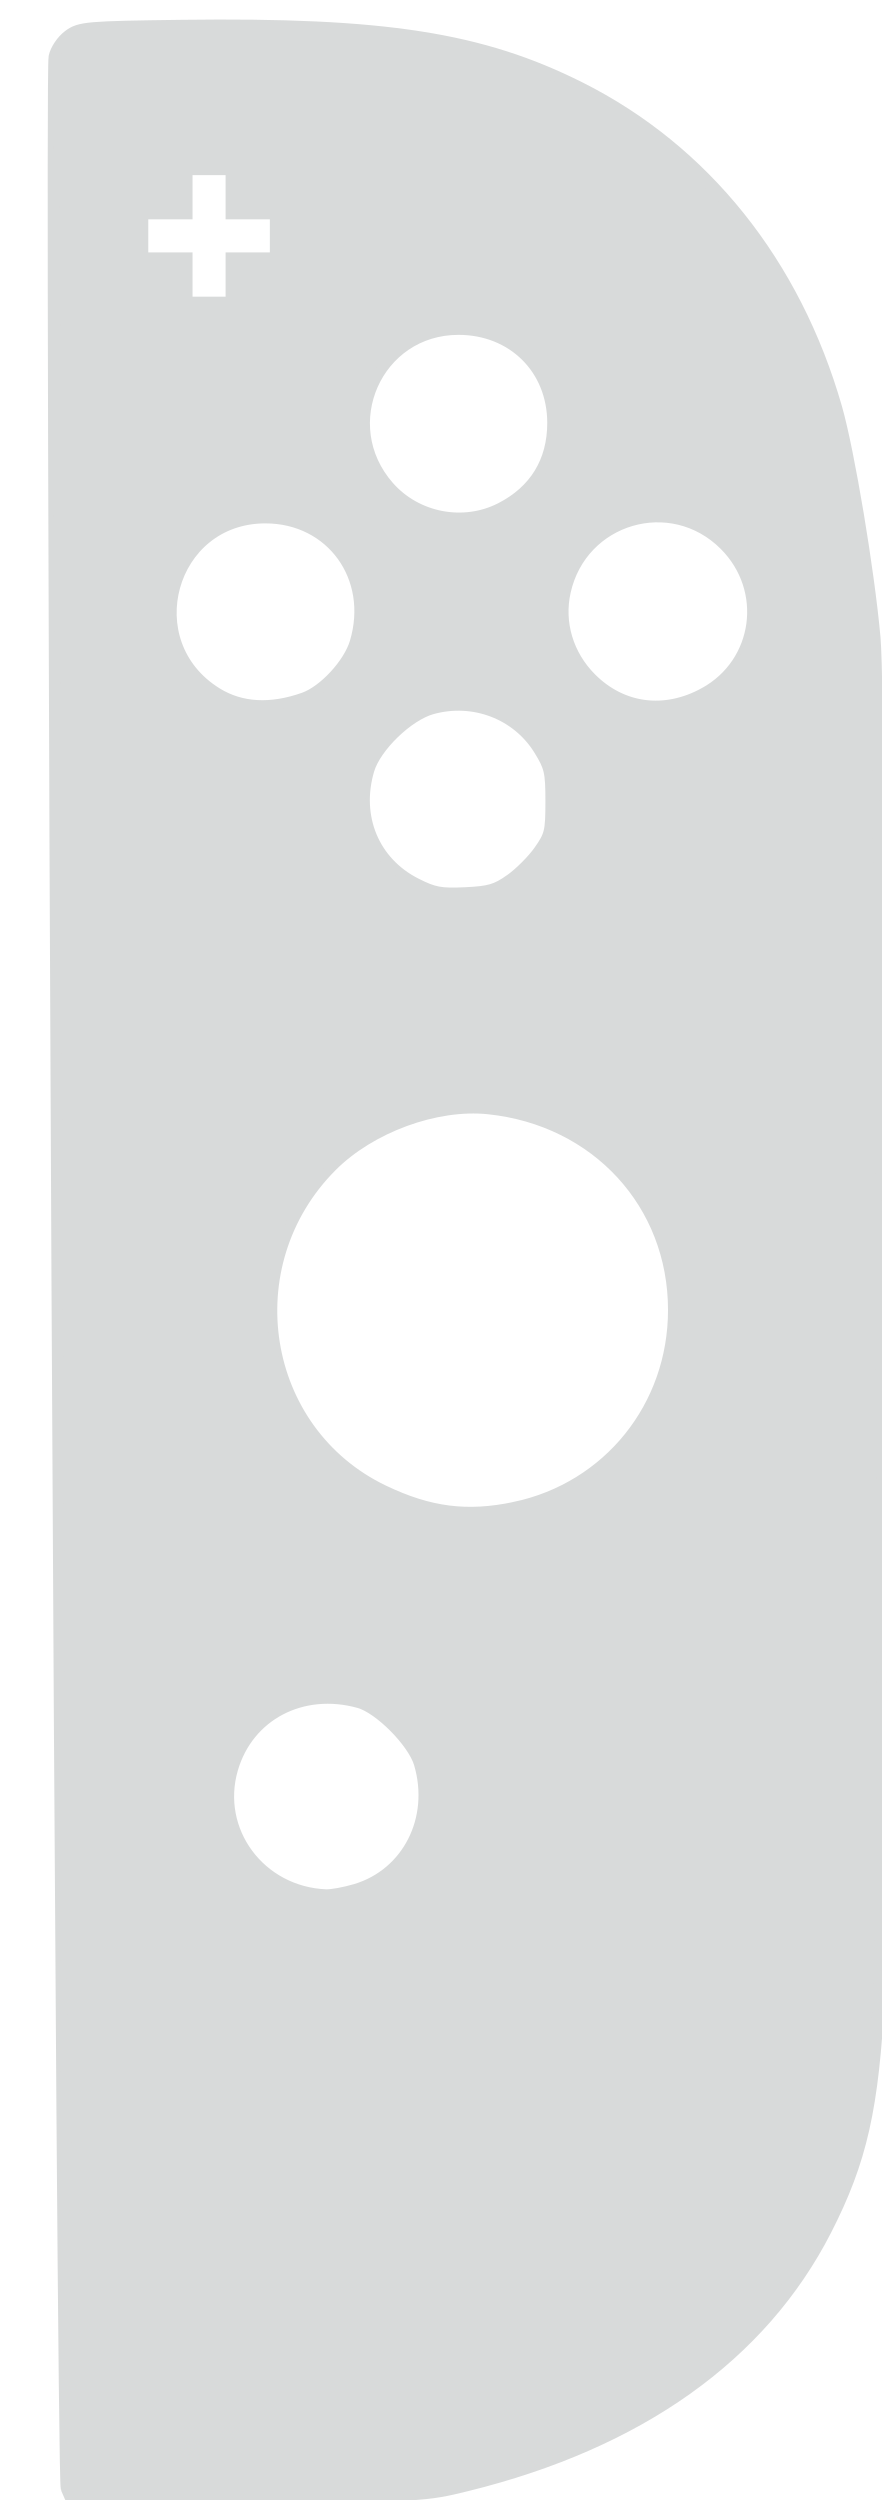
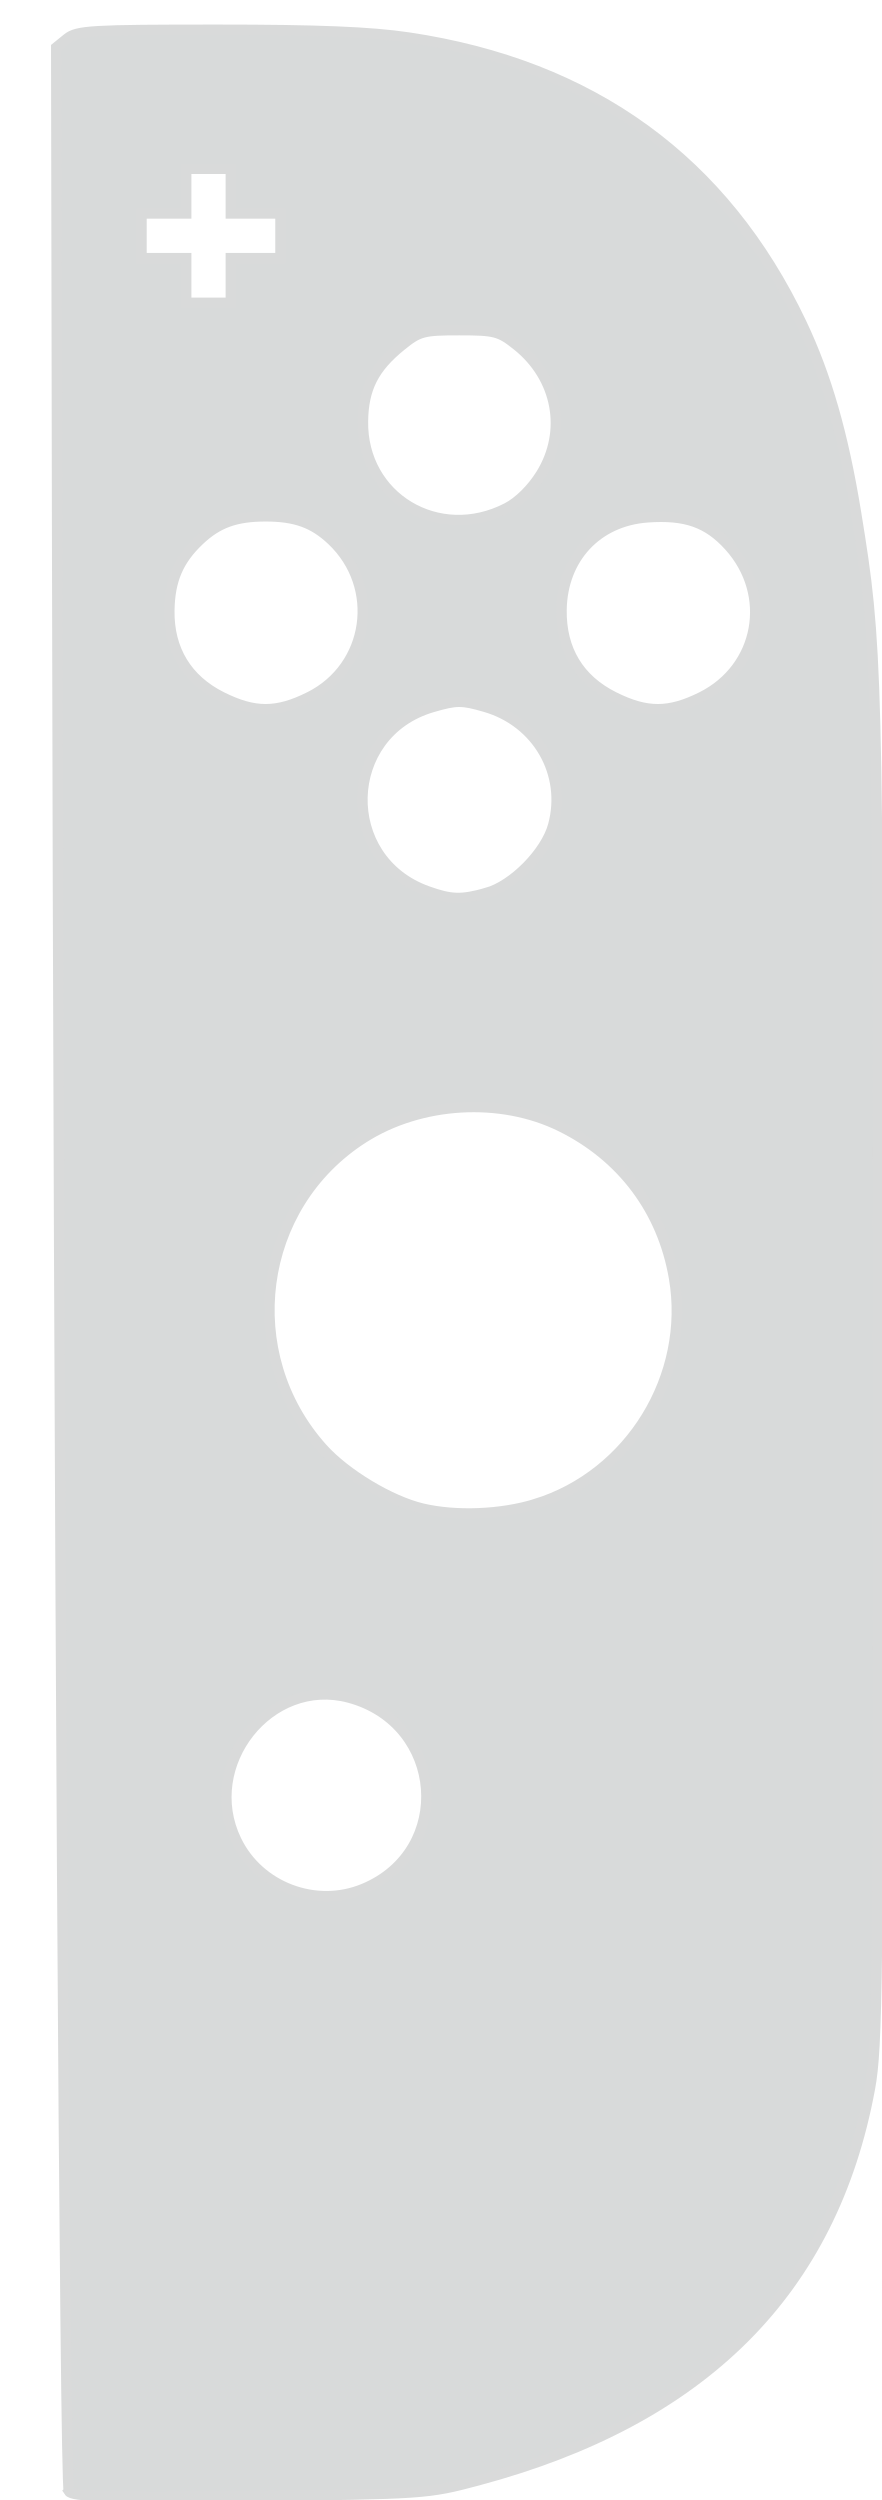
<svg xmlns="http://www.w3.org/2000/svg" id="Joy-Con_R" data-name="Joy-Con R" viewBox="0 0 168.63 478.04" version="1.1">
  <defs id="defs4">
-     <style id="style2">.cls-1{fill:#191f28;}.cls-2{fill:#d8dada;}</style>
+     <style id="style2">
+       .c_right {
+         fill: #d8dada;
+         stroke: #d9dada;
+         stroke-width: 2px;
+       }
+     </style>
  </defs>
-   <path d="M 17.947 5.053 C 16.372 5.064 10.067 5.579 9.971 13.061 L 11.971 471.141 C 11.971 471.141 11.471 478.039 15.471 478.039 L 17.199 478.039 L 70.131 478.039 C 70.131 478.039 168.4 474.76 168.4 379.25 C 168.4 310.12 169.171 193.719 167.881 134.689 C 167.391 112.159 163.939 97.99 163.939 97.99 C 163.939 97.99 158.679 6.811 59.609 5.061 L 18.301 5.061 C 18.301 5.061 18.172 5.051 17.947 5.053 z M 36.02 32.4 L 44.131 32.4 L 44.131 41.109 L 52.84 41.109 L 52.84 49.221 L 44.131 49.221 L 44.131 57.93 L 36.02 57.93 L 36.02 49.221 L 27.311 49.221 L 27.311 41.109 L 36.02 41.109 L 36.02 32.4 z M 87.801 62.689 A 18.25 18.25 0 0 1 106.051 80.939 A 18.25 18.25 0 0 1 87.801 99.189 A 18.25 18.25 0 0 1 69.551 80.939 A 18.25 18.25 0 0 1 87.801 62.689 z M 50.801 98.689 A 18.25 18.25 0 0 1 69.051 116.939 A 18.25 18.25 0 0 1 50.801 135.189 A 18.25 18.25 0 0 1 32.551 116.939 A 18.25 18.25 0 0 1 50.801 98.689 z M 125.801 98.689 A 18.25 18.25 0 0 1 144.051 116.939 A 18.25 18.25 0 0 1 125.801 135.189 A 18.25 18.25 0 0 1 107.551 116.939 A 18.25 18.25 0 0 1 125.801 98.689 z M 87.801 134.689 A 18.25 18.25 0 0 1 106.051 152.939 A 18.25 18.25 0 0 1 87.801 171.189 A 18.25 18.25 0 0 1 69.551 152.939 A 18.25 18.25 0 0 1 87.801 134.689 z M 90.391 211.84 A 38.71 38.71 0 0 1 129.1 250.551 A 38.71 38.71 0 0 1 90.391 289.26 A 38.71 38.71 0 0 1 51.68 250.551 A 38.71 38.71 0 0 1 90.391 211.84 z M 62.42 324.461 A 18.9 18.9 0 0 1 81.32 343.359 A 18.9 18.9 0 0 1 62.42 362.26 A 18.9 18.9 0 0 1 43.52 343.359 A 18.9 18.9 0 0 1 62.42 324.461 z " id="path10" style="opacity:1" />
-   <path style="opacity:1;fill:#d8dada;fill-opacity:1;stroke:#d8dada;stroke-width:2.907;stroke-miterlimit:4;stroke-dasharray:none;stroke-opacity:1" d="M 13.061,475.735 C 12.237,473.84 9.945,15.116 10.739,10.946 10.973,9.716 12.133,7.985 13.317,7.1 15.344,5.585 16.597,5.477 34.838,5.242 73.42,4.746 91.944,7.631 110.745,17.067 c 23.687,11.888 40.963,33.471 48.855,61.035 2.372,8.286 6.197,31.234 7.321,43.928 1.236,13.952 1.948,237.413 0.827,259.231 -1.122,21.822 -3.361,31.767 -10.133,45.011 -12.26,23.974 -35.571,40.552 -68.408,48.651 -7.947,1.96 -8.618,1.997 -41.724,2.293 l -33.647,0.301 z M 68.106,361.668 c 10.173,-3.035 15.647,-13.807 12.473,-24.548 -1.245,-4.212 -7.789,-10.817 -11.83,-11.939 -11.077,-3.076 -21.587,2.435 -24.657,12.928 -3.54,12.098 5.355,24.098 18.245,24.612 1.087,0.043 3.683,-0.431 5.769,-1.053 z m 30.426,-73.052 c 18.07,-3.83 30.657,-19.484 30.657,-38.124 0,-20.505 -14.898,-36.706 -35.751,-38.878 -10.135,-1.056 -22.786,3.58 -30.287,11.099 -19.021,19.065 -13.888,51.196 10.012,62.666 8.847,4.246 16.192,5.183 25.369,3.238 z M 97.791,168.535 c 1.813,-1.274 4.344,-3.808 5.625,-5.631 2.136,-3.04 2.329,-3.839 2.329,-9.654 0,-5.715 -0.23,-6.712 -2.328,-10.106 -4.325,-6.995 -12.838,-10.247 -20.923,-7.992 -4.719,1.316 -11.004,7.405 -12.352,11.968 -2.702,9.145 0.992,18.021 9.235,22.189 3.499,1.77 4.823,2.018 9.588,1.798 4.671,-0.216 6.04,-0.614 8.825,-2.572 z M 58.231,133.839 c 3.944,-1.401 8.801,-6.654 10.071,-10.891 3.789,-12.645 -4.641,-24.322 -17.557,-24.322 -18.671,0 -25.429,24.401 -9.487,34.253 4.732,2.925 10.521,3.252 16.973,0.96 z m 76.662,-0.981 c 10.718,-5.903 12.67,-20.205 3.949,-28.926 -10.434,-10.434 -27.958,-5.296 -31.157,9.135 -1.35,6.091 0.539,12.385 5.082,16.928 6.039,6.039 14.396,7.12 22.126,2.862 z M 95.895,97.534 c 6.675,-3.405 10.201,-9.164 10.201,-16.658 0,-10.537 -7.816,-18.299 -18.428,-18.299 -15.96,0 -24.239,18.652 -13.637,30.727 5.42,6.173 14.581,7.946 21.864,4.23 z M 44.592,53.953 v -4.231 h 4.231 4.231 V 45.107 40.492 h -4.231 -4.231 v -4.231 -4.231 h -4.615 -4.615 v 4.231 4.231 h -4.231 -4.231 v 4.615 4.615 h 4.231 4.231 v 4.231 4.231 h 4.615 4.615 z" id="path1282" />
-   <path style="opacity:1;fill:#d8dada;fill-opacity:1;stroke:none;stroke-width:1.268;stroke-miterlimit:4;stroke-dasharray:none;stroke-opacity:1" d="M 12.063,354.48 C 11.932,330.437 11.684,287.809 11.513,259.751 11.342,231.692 11.112,164.182 11.004,109.727 L 10.806,10.718 11.59,9.389 c 0.431,-0.731 1.386,-1.751 2.123,-2.267 1.981,-1.388 5.566,-1.611 26.008,-1.62 21.727,-0.009 31.512,0.546 42.276,2.397 17.154,2.95 32.211,9.603 44.986,19.877 4.043,3.252 10.886,10.149 14.209,14.322 8.929,11.214 16.146,26.352 19.361,40.61 3.165,14.037 5.904,33.075 6.374,44.307 0.599,14.315 1.068,84.292 1.096,163.612 0.03,86.208 -0.073,92.882 -1.637,105.805 l -0.213,1.762 H 89.237 12.301 Z m 55.853,7.338 c 3.431,-0.994 5.975,-2.562 8.467,-5.218 6.43,-6.853 7.028,-18.615 1.248,-24.543 -0.799,-0.82 -1.431,-1.586 -1.404,-1.702 0.027,-0.116 -0.246,-0.48 -0.608,-0.807 -0.362,-0.327 -0.658,-0.491 -0.658,-0.364 0,0.127 -0.448,-0.278 -0.995,-0.902 -1.181,-1.345 -4.224,-3.006 -6.532,-3.564 -2.404,-0.582 -7.41,-0.509 -9.945,0.145 -8.389,2.163 -14.217,9.798 -14.217,18.625 0,4.144 0.901,7.13 3.178,10.535 1.977,2.956 3.998,4.791 7.03,6.383 4.996,2.624 8.924,3.008 14.434,1.412 z m 30.922,-73.178 c 8.076,-1.841 14.057,-5.212 19.78,-11.149 6.618,-6.866 10.122,-15.238 10.587,-25.293 0.529,-11.43 -3.557,-21.894 -11.563,-29.611 -5.729,-5.523 -11.968,-8.772 -20.208,-10.523 -3.386,-0.719 -10.241,-0.813 -13.244,-0.182 -5.742,1.208 -11.426,3.512 -15.942,6.461 -4.937,3.223 -10.509,9.881 -13.267,15.852 -5.14,11.126 -4.514,25.516 1.562,35.869 3.092,5.27 8.238,10.61 12.958,13.448 4.953,2.979 11.048,5.249 15.948,5.941 3.316,0.468 9.38,0.1 13.389,-0.814 z M 92.034,170.991 c 1.176,-0.17 2.988,-0.724 4.027,-1.23 2.368,-1.154 7.199,-5.936 8.604,-8.516 l 1.005,-1.846 v -6.059 -6.059 l -1.306,-2.643 c -3.144,-6.361 -9.527,-10.251 -16.804,-10.24 -5.002,0.007 -8.2,1.385 -12.327,5.311 -4.465,4.247 -5.978,7.575 -5.978,13.151 0,7.427 3.828,13.547 10.465,16.73 1.536,0.737 3.17,1.405 3.632,1.486 1.57,0.274 6.538,0.225 8.682,-0.085 z m 40.099,-36.732 c 12.531,-4.716 16.356,-20.042 7.413,-29.701 -4.35,-4.699 -10.201,-6.915 -16.091,-6.096 -12.878,1.791 -20.078,15.346 -14.267,26.857 1.2,2.376 4.422,5.923 6.723,7.399 4.716,3.027 10.75,3.599 16.222,1.54 z m -76.499,0.479 c 3.358,-0.859 5.565,-2.082 7.888,-4.371 3.879,-3.824 5.399,-7.119 5.65,-12.253 0.295,-6.025 -1.281,-10.333 -5.209,-14.241 -8.838,-8.792 -24.231,-6.442 -29.642,4.527 -1.442,2.922 -1.975,5.276 -1.975,8.711 0,5.525 1.474,9.097 5.335,12.928 3.966,3.935 7.155,5.3 12.475,5.341 1.841,0.014 3.821,-0.218 5.479,-0.642 z M 92.411,98.992 c 6.607,-1.758 11.764,-6.998 13.3,-13.514 0.747,-3.17 0.472,-8.218 -0.608,-11.165 -2.716,-7.405 -9.062,-11.727 -17.234,-11.738 -5.55,-0.007 -9.418,1.527 -13.086,5.191 -3.791,3.786 -5.528,7.92 -5.528,13.158 0,8.563 5.549,15.816 13.797,18.034 2.362,0.635 7.032,0.651 9.358,0.032 z M 44.755,54.013 v -4.195 h 4.195 4.195 V 45.119 40.421 H 48.951 44.755 V 36.225 32.03 H 40.057 35.358 v 4.195 4.195 h -4.363 -4.363 v 4.699 4.699 h 4.363 4.363 v 4.195 4.195 h 4.699 4.699 z" id="path1284" />
-   <path style="opacity:1;fill:#d8dada;fill-opacity:1;stroke:none;stroke-width:1.268;stroke-miterlimit:4;stroke-dasharray:none;stroke-opacity:1" d="M 12.063,355.823 C 11.932,332.518 11.685,290.343 11.514,262.1 11.343,233.857 11.101,165.818 10.976,110.902 10.76,15.643 10.777,11 11.346,9.879 12.807,7.002 14.12,6.277 18.659,5.841 23.284,5.396 55.897,5.406 63.047,5.854 c 19.165,1.201 31.434,3.919 44.413,9.838 10.339,4.715 18.225,10.268 26.74,18.826 8.042,8.083 13.395,15.562 18.28,25.537 5.233,10.686 7.772,19.197 10.565,35.408 3.342,19.405 3.807,24.418 4.206,45.345 0.531,27.906 1.099,155.711 0.867,195.129 -0.215,36.615 -0.507,48.71 -1.375,57.056 -0.269,2.584 -0.489,4.812 -0.489,4.95 -3.3e-4,0.138 -34.639,0.252 -76.976,0.252 H 12.301 Z m 54.983,6.241 c 6.474,-1.627 11.879,-6.785 13.736,-13.11 1.626,-5.539 0.581,-12.855 -2.239,-15.675 -0.454,-0.454 -0.752,-0.897 -0.663,-0.986 0.089,-0.089 -0.243,-0.426 -0.737,-0.75 -0.494,-0.324 -1.033,-0.941 -1.196,-1.372 -0.164,-0.431 -0.428,-0.744 -0.587,-0.697 -0.159,0.048 -0.675,-0.367 -1.147,-0.921 -1.234,-1.447 -4.327,-3.208 -6.558,-3.733 -2.572,-0.605 -7.524,-0.582 -9.99,0.048 -4.719,1.205 -9.378,4.635 -11.691,8.607 -2.954,5.073 -3.548,11.663 -1.514,16.821 1.637,4.152 5.129,8.08 8.944,10.06 4.949,2.568 8.466,3.008 13.644,1.707 z M 98.287,288.754 c 18.805,-3.796 31.988,-20.956 30.917,-40.247 -0.907,-16.342 -10.738,-29.459 -26.126,-34.859 -4.488,-1.575 -8.192,-2.18 -13.182,-2.152 -3.709,0.021 -4.942,0.175 -8.223,1.028 -11.886,3.09 -20.707,10.001 -25.996,20.365 -2.532,4.962 -3.822,9.968 -4.112,15.953 -0.752,15.545 7.751,29.997 21.511,36.563 8.925,4.258 16.028,5.202 25.21,3.349 z M 91.91,170.965 c 1.292,-0.185 3.179,-0.748 4.194,-1.252 2.334,-1.159 7.192,-5.966 8.56,-8.47 l 1.007,-1.843 v -6.048 -6.048 l -1.106,-2.246 c -3.117,-6.332 -8.851,-10.16 -15.843,-10.575 -5.761,-0.342 -9.312,1.129 -13.93,5.77 -4.274,4.295 -5.536,7.218 -5.536,12.823 0,7.95 4.885,14.679 12.647,17.418 2.553,0.901 5.905,1.059 10.008,0.473 z M 54.992,134.895 c 3.502,-0.739 6.042,-2.141 8.623,-4.763 4.034,-4.097 5.646,-7.889 5.636,-13.255 -0.011,-5.202 -1.754,-9.444 -5.353,-13.023 -7.175,-7.136 -19.055,-7.136 -26.191,0 -3.621,3.621 -5.37,8.012 -5.37,13.483 0,5.323 2.024,9.82 6.068,13.48 4.484,4.058 10.118,5.443 16.586,4.079 z m 75.162,-0.006 c 8.289,-2.159 14.282,-9.689 14.282,-17.946 0,-7.506 -5.102,-14.749 -12.281,-17.435 -10.335,-3.867 -21.924,2.363 -24.468,13.153 -0.998,4.235 -0.544,8.188 1.416,12.317 2.152,4.533 7.478,8.98 12.035,10.049 2.107,0.494 6.87,0.422 9.016,-0.137 z M 93.924,98.485 c 2.715,-1.026 6.227,-3.388 7.891,-5.307 1.752,-2.02 3.524,-5.693 4.043,-8.382 0.235,-1.217 0.334,-3.346 0.233,-5.034 -0.606,-10.199 -8.08,-17.189 -18.377,-17.189 -5.352,0 -9.428,1.678 -13.146,5.412 -5.642,5.665 -6.955,14.196 -3.299,21.437 2.176,4.312 6.99,8.215 11.788,9.56 2.674,0.75 8.243,0.495 10.866,-0.496 z M 44.755,54.013 v -4.195 h 4.195 4.195 V 45.119 40.421 H 48.951 44.755 V 36.225 32.03 H 40.057 35.358 v 4.195 4.195 h -4.363 -4.363 v 4.699 4.699 h 4.363 4.363 v 4.195 4.195 h 4.699 4.699 z" id="path1286" />
-   <path style="opacity:1;fill:#d8dada;fill-opacity:1;stroke:none;stroke-width:1.268;stroke-miterlimit:4;stroke-dasharray:none;stroke-opacity:1" d="M 12.081,361.025 C 11.285,229.672 11.123,188.375 11.077,104.137 L 11.025,9.942 12.068,8.652 c 1.57,-1.943 2.647,-2.418 6.363,-2.803 4.359,-0.452 37.669,-0.456 44.784,-0.006 17.757,1.124 29.989,3.677 41.804,8.725 11.412,4.876 19.969,10.707 29.03,19.784 11.39,11.41 18.449,22.955 23.821,38.959 4.007,11.937 8.346,37.485 9.058,53.328 0.609,13.551 1.073,81.966 1.105,162.813 0.033,84.4 -0.054,91.396 -1.291,103.708 -0.269,2.677 -0.49,4.904 -0.49,4.95 -3.4e-4,0.046 -34.638,0.084 -76.973,0.084 H 12.307 Z m 54.671,1.086 c 11.418,-2.902 17.679,-14.804 13.568,-25.792 -0.383,-1.023 -1.126,-2.32 -1.651,-2.883 -0.526,-0.563 -0.888,-1.023 -0.804,-1.023 0.083,0 -1.027,-1.18 -2.466,-2.623 -3.007,-3.013 -4.816,-4.176 -7.639,-4.911 -2.152,-0.56 -8.236,-0.721 -8.236,-0.217 0,0.167 -0.306,0.224 -0.681,0.126 -0.374,-0.098 -1.62,0.165 -2.769,0.583 -7.826,2.852 -12.664,9.692 -12.718,17.981 -0.036,5.47 1.692,9.571 5.725,13.589 2.657,2.647 5.368,4.269 8.633,5.166 2.244,0.616 6.62,0.617 9.039,0.003 z M 97.28,288.935 c 13.538,-2.365 25.158,-12.163 29.635,-24.99 1.204,-3.448 2.196,-8.127 2.003,-9.443 -0.078,-0.529 -0.016,-0.961 0.136,-0.961 0.153,0 0.278,-1.359 0.278,-3.021 0,-1.661 -0.113,-3.022 -0.252,-3.023 -0.138,-10e-4 -0.27,-0.945 -0.292,-2.098 -0.058,-2.997 -1.558,-8.26 -3.482,-12.211 -4.887,-10.04 -13.788,-17.27 -25.174,-20.447 -2.577,-0.719 -4.165,-0.923 -8.275,-1.061 -5.892,-0.199 -8.142,0.106 -13.188,1.787 -10.636,3.543 -18.309,10.122 -23.145,19.847 -1.598,3.214 -3.102,7.835 -3.168,9.737 -0.027,0.783 -0.179,1.425 -0.336,1.426 -0.158,0.001 -0.229,0.606 -0.159,1.345 0.07,0.738 0.011,1.342 -0.133,1.342 -0.143,0 -0.261,1.51 -0.261,3.356 0,1.846 0.125,3.356 0.277,3.356 0.153,0 0.214,0.433 0.136,0.961 -0.078,0.529 0.116,2.228 0.431,3.776 2.488,12.249 10.846,22.527 22.392,27.535 7.959,3.452 14.29,4.234 22.576,2.786 z M 94.26,170.432 c 0.923,-0.311 2.326,-1.007 3.119,-1.546 2.15,-1.463 5.79,-5.292 7.089,-7.457 l 1.146,-1.909 -0.038,-6.203 c -0.036,-5.8 -0.09,-6.316 -0.845,-7.948 -3.33,-7.2 -10.627,-11.45 -18.683,-10.882 -2.854,0.201 -5.892,1.219 -7.166,2.399 -0.471,0.437 -0.915,0.736 -0.986,0.665 -0.361,-0.361 -5.92,5.684 -6.852,7.452 -3.398,6.445 -1.933,15.439 3.379,20.746 2.113,2.111 6.27,4.572 8.809,5.216 1.915,0.486 9.025,0.142 11.029,-0.534 z M 54.783,134.849 c 0.115,-0.157 0.714,-0.326 1.332,-0.375 4.134,-0.33 10.238,-6.034 12.205,-11.406 1.061,-2.896 1.061,-9.135 6.71e-4,-12.202 -3.62,-10.471 -15.73,-15.337 -25.806,-10.371 -9.233,4.551 -12.927,16.139 -8.07,25.315 2.137,4.037 6.867,7.822 11.355,9.085 1.925,0.542 8.579,0.508 8.983,-0.045 z m 75.044,0.071 c 1.103,-0.259 2.06,-0.636 2.126,-0.836 0.067,-0.2 0.254,-0.282 0.416,-0.182 0.162,0.1 1.026,-0.189 1.921,-0.642 4.079,-2.067 7.49,-5.963 9.081,-10.371 1.201,-3.33 1.243,-8.401 0.095,-11.652 -2.032,-5.755 -6.696,-10.298 -12.407,-12.086 -2.683,-0.84 -7.517,-0.903 -10.14,-0.132 -9.664,2.84 -15.608,12.786 -13.228,22.132 1.61,6.323 7.15,12.091 13.222,13.766 2.088,0.576 6.472,0.577 8.915,0.003 z M 91.445,99.157 c 4.237,-0.782 9.554,-4.378 11.85,-8.016 1.255,-1.988 2.627,-5.721 2.447,-6.66 -0.08,-0.421 -0.016,-0.765 0.143,-0.765 0.392,0 0.361,-3.7 -0.054,-6.377 -0.444,-2.864 -2.545,-7.103 -4.546,-9.176 -3.374,-3.494 -7.372,-5.245 -12.563,-5.502 -6.703,-0.332 -11.872,2.046 -15.775,7.258 -4.175,5.574 -4.835,12.729 -1.769,19.167 2.232,4.685 7.754,9.116 12.51,10.038 2.122,0.411 5.626,0.426 7.757,0.033 z M 44.755,54.013 v -4.195 h 4.195 4.195 V 45.119 40.421 H 48.951 44.755 V 36.225 32.03 H 40.057 35.358 v 4.195 4.195 h -4.363 -4.363 v 4.699 4.699 h 4.363 4.363 v 4.195 4.195 h 4.699 4.699 z" id="path1288" />
-   <path style="fill:#d8dada;fill-opacity:1;stroke:none;stroke-opacity:1;stroke-width:3.78;stroke-miterlimit:4;stroke-dasharray:none;opacity:1" d="m 12.061,359.85 c -0.129,-21.09 -0.375,-61.528 -0.547,-89.863 -0.172,-28.335 -0.413,-98.338 -0.536,-155.561 L 10.755,10.382 11.902,8.888 c 1.652,-2.153 2.703,-2.642 6.531,-3.039 4.414,-0.458 38.077,-0.454 45.118,0.005 17.135,1.117 28.025,3.302 39.603,7.946 25.999,10.428 45.575,31.736 54.829,59.679 2.374,7.169 4.681,18.108 6.722,31.884 1.914,12.914 2.197,16.853 2.575,35.743 0.891,44.545 1.127,223.004 0.316,239.972 -0.323,6.775 -0.762,12.407 -1.222,15.69 l -0.2,1.426 H 89.235 12.295 Z m 56.212,1.805 c 4.016,-1.282 7.898,-4.29 10.217,-7.915 3.682,-5.756 4.021,-14.29 0.772,-19.397 -0.558,-0.877 -1.15,-1.594 -1.315,-1.594 -0.165,0 -0.301,-0.139 -0.301,-0.309 0,-0.17 -1.209,-1.505 -2.686,-2.966 -2.865,-2.835 -5.025,-4.116 -7.987,-4.74 -2.095,-0.441 -7.451,-0.503 -7.451,-0.086 0,0.159 -0.378,0.217 -0.839,0.129 -0.461,-0.088 -0.839,-0.006 -0.839,0.183 0,0.189 -0.264,0.277 -0.587,0.196 -0.818,-0.206 -4.938,1.851 -7.022,3.505 -2.225,1.766 -4.566,5.053 -5.691,7.99 -1.065,2.779 -1.445,7.906 -0.811,10.959 0.893,4.302 4.326,9.2 8.319,11.871 1.063,0.711 3.142,1.715 4.618,2.23 2.418,0.844 3.019,0.923 6.041,0.794 2.122,-0.091 4.167,-0.403 5.562,-0.848 z m 28.839,-72.753 c 15.149,-2.652 27.034,-13.641 30.913,-28.582 0.369,-1.421 0.756,-3.641 0.861,-4.933 0.432,-5.341 0.49,-6.949 0.27,-7.487 -0.128,-0.312 -0.281,-1.546 -0.341,-2.741 -0.06,-1.196 -0.248,-2.22 -0.419,-2.277 -0.171,-0.057 -0.252,-0.438 -0.181,-0.847 0.195,-1.125 -2.26,-7.875 -3.918,-10.773 -5.329,-9.314 -14.322,-16.057 -24.94,-18.699 -3.589,-0.893 -11.002,-1.224 -14.576,-0.65 -10.233,1.643 -20.22,7.747 -25.946,15.858 -3.223,4.565 -6.311,11.834 -6.463,15.211 -0.037,0.821 -0.192,1.494 -0.345,1.495 -0.153,0.001 -0.234,0.6 -0.181,1.331 0.053,0.731 -0.011,1.435 -0.142,1.566 -0.379,0.379 -0.279,6.102 0.111,6.344 0.192,0.119 0.255,0.512 0.14,0.875 -0.274,0.863 0.483,5.326 0.903,5.326 0.179,0 0.234,0.148 0.122,0.328 -0.581,0.94 2.317,7.861 4.945,11.809 4.003,6.014 8.684,10.058 15.483,13.379 8.247,4.028 14.923,5.005 23.701,3.468 z M 90.648,170.996 c 2.109,-0.204 3.701,-0.575 4.98,-1.16 2.271,-1.04 6.693,-5.194 8.573,-8.055 l 1.303,-1.982 v -6.368 -6.368 l -1.077,-2.223 c -1.46,-3.013 -5.35,-6.93 -8.32,-8.379 -3.781,-1.844 -8.382,-2.485 -12.15,-1.693 -2.16,0.454 -5.285,1.874 -5.53,2.513 -0.098,0.256 -0.29,0.397 -0.426,0.313 -0.136,-0.084 -1.5,1.125 -3.032,2.687 -1.532,1.562 -2.651,2.844 -2.487,2.85 0.164,0.006 0.033,0.165 -0.291,0.354 -1.441,0.839 -2.924,5.591 -2.924,9.369 0,7.411 3.84,13.312 11.017,16.929 2.953,1.489 5.015,1.73 10.365,1.212 z M 54.786,134.844 c 0.113,-0.154 0.636,-0.311 1.162,-0.349 3.479,-0.246 9.126,-4.92 11.374,-9.413 4.45,-8.895 0.831,-20.054 -7.924,-24.435 -1.296,-0.648 -2.553,-1.103 -2.794,-1.011 -0.241,0.092 -0.437,0.035 -0.437,-0.127 0,-0.902 -9.016,-1.264 -9.33,-0.375 -0.055,0.156 -0.395,0.207 -0.755,0.112 -0.375,-0.098 -0.655,-0.003 -0.655,0.223 0,0.217 -0.156,0.298 -0.347,0.18 -0.816,-0.504 -4.779,1.868 -7.251,4.34 -3.718,3.718 -5.498,8.008 -5.487,13.219 0.006,2.642 0.711,5.892 1.71,7.881 2.361,4.703 7.674,8.962 12.44,9.973 1.691,0.359 7.992,0.191 8.294,-0.221 z m 73.204,0.233 c 0,-0.179 0.232,-0.236 0.515,-0.127 0.644,0.247 3.512,-0.531 3.512,-0.953 0,-0.172 0.146,-0.222 0.324,-0.112 0.413,0.255 3.032,-1.066 3.032,-1.53 0,-0.192 0.152,-0.255 0.338,-0.14 0.186,0.115 0.428,-0.026 0.539,-0.314 0.11,-0.288 0.331,-0.442 0.49,-0.344 0.159,0.099 1.199,-0.745 2.311,-1.874 2.622,-2.663 4.559,-6.506 5.11,-10.14 1.024,-6.752 -2.157,-13.829 -8.009,-17.818 -3.123,-2.129 -5.636,-2.979 -9.357,-3.165 -3.764,-0.188 -6.155,0.288 -9.298,1.851 -2.872,1.428 -6.644,5.027 -8.064,7.696 -1.188,2.232 -2.254,6.407 -2.247,8.805 0.021,7.935 6.139,15.9 13.793,17.959 2.06,0.554 7.01,0.699 7.01,0.205 z M 93.259,98.681 c 2.356,-0.718 5.594,-2.753 7.745,-4.868 2.077,-2.042 4.477,-6.479 4.654,-8.606 0.061,-0.728 0.223,-1.601 0.36,-1.94 0.394,-0.973 -0.112,-5.973 -0.846,-8.347 -0.836,-2.706 -2.738,-5.659 -4.996,-7.756 -1.754,-1.628 -5.792,-3.807 -6.382,-3.443 -0.175,0.108 -0.369,0.043 -0.432,-0.145 -0.248,-0.743 -8.334,-1.423 -8.334,-0.701 0,0.167 -0.293,0.228 -0.651,0.134 -0.989,-0.259 -4.678,1.094 -6.7,2.456 -10.238,6.895 -11.263,21.174 -2.106,29.335 2.113,1.883 5.844,3.83 8.283,4.321 2.204,0.444 7.282,0.206 9.404,-0.441 z M 44.755,54.013 v -4.195 h 4.195 4.195 V 45.119 40.421 H 48.951 44.755 V 36.225 32.03 H 40.057 35.358 v 4.195 4.195 h -4.363 -4.363 v 4.699 4.699 h 4.363 4.363 v 4.195 4.195 h 4.699 4.699 z" id="path1290" />
-   <path style="opacity:1;fill:#d8dada;fill-opacity:1;stroke:#d8dada;stroke-width:1.268;stroke-miterlimit:4;stroke-dasharray:none;stroke-opacity:1" d="M 39.715 5.508 C 34.873 5.508 30.16 5.537 26.33 5.592 C 26.226 5.593 26.095 5.594 25.992 5.596 C 22.079 5.649 19.153 5.728 18.137 5.836 C 15.97 6.066 14.702 6.384 13.654 7.113 C 13.453 7.253 13.26 7.405 13.07 7.578 C 12.877 7.754 12.686 7.949 12.494 8.166 C 12.492 8.168 12.49 8.17 12.488 8.172 C 12.296 8.389 12.103 8.627 11.902 8.889 L 10.756 10.383 L 10.977 118.285 C 11.178 216.71 11.405 268.512 12.059 364.381 L 12.289 398.195 L 12.293 398.195 L 89.24 398.195 L 89.252 398.195 L 166.191 398.195 L 166.209 398.195 L 166.32 397.359 L 166.387 396.938 C 167.107 392.283 167.508 385.879 167.766 371.775 C 167.777 371.185 167.79 370.707 167.801 370.088 C 167.822 368.819 167.838 367.247 167.857 365.854 C 167.883 363.957 167.913 362.122 167.936 359.963 C 167.963 357.332 167.982 353.369 168.006 350.332 C 168.049 344.923 168.094 340.082 168.131 333.129 C 168.133 332.679 168.133 331.959 168.135 331.492 C 168.137 331.059 168.14 330.838 168.143 330.398 C 168.166 325.567 168.175 319.514 168.182 313.242 C 168.242 259.316 167.742 159.743 167.248 137.814 C 167.208 136.045 167.161 134.814 167.119 133.303 C 167.105 132.792 167.089 132.262 167.074 131.771 C 166.908 126.321 166.702 122.045 166.34 118.154 C 166.334 118.086 166.328 118.015 166.322 117.947 C 166.254 117.225 166.175 116.482 166.096 115.75 C 165.808 112.996 165.436 110.143 164.963 106.979 C 164.932 106.766 164.908 106.588 164.877 106.371 C 164.789 105.766 164.698 105.207 164.609 104.613 C 163.616 97.957 162.565 92.032 161.453 86.811 C 160.68 83.08 159.899 79.865 159.055 76.922 C 158.802 76.042 158.542 75.173 158.275 74.33 C 158.071 73.669 157.865 73.027 157.656 72.404 C 157.653 72.395 157.65 72.386 157.646 72.377 C 157.641 72.36 157.635 72.343 157.629 72.326 C 157.37 71.556 157.112 70.777 156.848 70.064 C 156.216 68.365 155.538 66.692 154.826 65.041 C 154.74 64.84 154.652 64.641 154.564 64.441 C 154.381 64.024 154.198 63.606 154.01 63.191 C 153.787 62.698 153.558 62.209 153.328 61.721 C 153.269 61.596 153.21 61.472 153.15 61.348 C 152.849 60.715 152.542 60.087 152.229 59.463 C 147.784 50.606 142.144 42.598 135.512 35.664 C 135.491 35.643 135.472 35.621 135.451 35.6 C 135.425 35.573 135.399 35.546 135.373 35.52 C 134.96 35.09 134.545 34.663 134.125 34.242 C 133.941 34.057 133.754 33.873 133.568 33.689 C 133.252 33.377 132.934 33.065 132.613 32.758 C 132.291 32.448 131.965 32.144 131.639 31.84 C 131.45 31.664 131.264 31.486 131.074 31.312 C 130.553 30.833 130.026 30.363 129.494 29.896 C 129.487 29.89 129.48 29.883 129.473 29.877 C 129.471 29.875 129.469 29.873 129.467 29.871 C 125.902 26.747 122.114 23.912 118.131 21.398 C 118.12 21.391 118.109 21.384 118.098 21.377 C 118.052 21.348 118.005 21.32 117.959 21.291 C 117.412 20.948 116.863 20.61 116.309 20.279 C 115.963 20.072 115.616 19.869 115.268 19.666 C 115.059 19.545 114.852 19.424 114.643 19.305 C 111.692 17.616 108.646 16.084 105.504 14.73 C 104.414 14.261 103.317 13.819 102.217 13.391 C 91.312 9.089 79.818 6.883 63.887 5.852 C 62.99 5.794 61.551 5.744 59.805 5.701 C 59.634 5.697 59.386 5.694 59.209 5.689 C 54.259 5.568 46.915 5.507 39.715 5.508 z M 35.357 32.029 L 40.057 32.029 L 44.756 32.029 L 44.756 36.225 L 44.756 40.42 L 48.951 40.42 L 53.146 40.42 L 53.146 45.119 L 53.146 49.818 L 48.951 49.818 L 44.756 49.818 L 44.756 54.014 L 44.756 58.209 L 40.057 58.209 L 35.357 58.209 L 35.357 54.014 L 35.357 49.818 L 30.994 49.818 L 26.631 49.818 L 26.631 45.119 L 26.631 40.42 L 30.994 40.42 L 35.357 40.42 L 35.357 36.225 L 35.357 32.029 z M 86.756 62.627 C 88.616 62.626 91.803 62.947 92.697 63.309 C 92.862 63.375 93.069 63.436 93.268 63.498 C 93.311 63.532 93.353 63.566 93.365 63.6 C 93.427 63.775 93.627 63.827 93.809 63.715 C 93.842 63.694 93.889 63.684 93.943 63.68 C 94.078 63.71 94.237 63.754 94.34 63.768 C 94.474 63.785 94.632 63.832 94.789 63.877 C 94.792 63.878 94.794 63.878 94.797 63.879 C 95.708 64.225 97.063 64.975 98.303 65.805 C 99.118 66.398 99.932 67.07 100.645 67.773 C 101.426 68.545 102.175 69.422 102.797 70.25 C 102.841 70.31 102.885 70.37 102.928 70.43 C 103.037 70.579 103.139 70.723 103.238 70.867 C 103.362 71.047 103.473 71.221 103.582 71.391 C 103.671 71.532 103.764 71.675 103.84 71.807 C 103.859 71.84 103.876 71.868 103.895 71.9 C 104.276 72.581 104.456 73.106 104.326 73.316 C 104.214 73.498 104.275 73.646 104.463 73.646 C 104.483 73.646 104.503 73.662 104.523 73.67 C 104.569 73.733 104.594 73.793 104.656 73.855 C 104.752 73.952 104.845 74.107 104.934 74.293 C 105.401 75.514 105.835 78.289 105.92 81.031 C 105.976 82.853 105.653 85.387 105.283 86.639 C 105.109 87.073 104.932 87.408 104.799 87.408 C 104.611 87.408 104.552 87.558 104.664 87.742 C 104.664 87.743 104.664 87.744 104.664 87.744 C 104.631 87.857 104.597 87.972 104.586 88.117 C 104.575 88.266 104.531 88.445 104.465 88.643 C 104.417 88.77 104.353 88.915 104.291 89.059 C 104.251 89.151 104.224 89.234 104.176 89.332 C 104.174 89.336 104.172 89.339 104.17 89.344 C 104.168 89.349 104.164 89.354 104.162 89.359 C 103.443 90.815 101.921 92.853 100.42 94.268 C 100.283 94.393 100.144 94.515 100.004 94.637 C 99.894 94.736 99.805 94.809 99.701 94.9 C 99.243 95.286 98.766 95.652 98.281 95.998 C 98.27 95.999 98.234 96.025 98.229 96.02 C 98.146 95.937 97.692 96.227 97.221 96.664 C 97.135 96.743 97.021 96.82 96.918 96.898 C 96.031 97.437 95.136 97.895 94.266 98.24 C 93.095 98.652 91.831 98.931 90.82 98.951 C 89.851 98.971 89.059 99.1 89.059 99.238 C 89.058 99.353 88.577 99.421 87.982 99.434 C 87.545 99.436 87.066 99.417 86.529 99.381 C 86.472 99.377 86.419 99.375 86.361 99.371 C 74.244 98.243 66.548 86.252 70.348 75.012 C 70.352 75 70.355 74.988 70.359 74.977 C 70.439 74.742 70.533 74.509 70.623 74.275 C 70.773 73.895 70.928 73.515 71.104 73.139 C 71.138 73.063 71.171 72.986 71.207 72.91 C 71.323 72.671 71.448 72.432 71.584 72.191 C 71.603 72.157 71.623 72.124 71.643 72.09 C 72.446 70.692 73.562 69.283 74.809 68.021 C 75.208 67.617 75.628 67.243 76.049 66.873 C 77.231 65.86 78.485 65 79.68 64.424 C 80.577 63.991 81.45 63.658 82.059 63.488 C 82.183 63.472 82.31 63.448 82.428 63.443 C 82.585 63.438 82.702 63.404 82.832 63.377 C 83.122 63.43 83.352 63.355 83.352 63.188 C 83.352 63.086 83.467 63.009 83.637 62.965 C 83.788 62.946 83.98 62.948 84.199 62.99 C 84.665 63.079 85.128 63.023 85.227 62.863 C 85.247 62.83 85.296 62.802 85.352 62.775 C 85.387 62.763 85.442 62.759 85.473 62.746 C 85.565 62.707 85.727 62.678 85.934 62.658 C 85.955 62.656 85.982 62.655 86.004 62.652 C 86.216 62.635 86.465 62.627 86.756 62.627 z M 126.037 98.531 C 126.382 98.538 126.729 98.554 127.08 98.578 C 127.635 98.616 128.177 98.679 128.711 98.76 C 129.095 98.823 129.478 98.896 129.857 98.984 C 129.902 98.994 129.948 99.002 129.992 99.012 C 132.973 99.731 135.798 101.223 138.174 103.471 C 139.348 104.581 140.59 106.1 141.469 107.389 C 141.893 108.098 142.276 108.848 142.625 109.621 C 142.631 109.69 142.627 109.75 142.609 109.795 C 142.517 110.035 142.584 110.23 142.758 110.23 C 142.823 110.23 142.891 110.28 142.959 110.357 C 143.288 111.162 143.553 111.98 143.779 112.795 C 144.037 114.068 144.221 115.607 144.221 116.943 C 144.221 118.171 144.069 119.536 143.85 120.723 C 143.626 121.625 143.35 122.531 143.045 123.365 C 142.937 123.534 142.831 123.654 142.729 123.654 C 142.538 123.654 142.478 123.81 142.596 124 C 142.773 124.286 142.22 125.32 141.406 126.518 C 141.328 126.63 141.261 126.734 141.178 126.85 C 141.14 126.903 141.097 126.959 141.059 127.014 C 140.082 128.343 138.861 129.769 137.945 130.666 C 137.496 131.075 137.1 131.375 136.883 131.375 C 136.752 131.375 136.611 131.454 136.486 131.572 C 136.396 131.635 136.309 131.747 136.25 131.9 C 136.238 131.933 136.219 131.956 136.203 131.984 C 136.181 132.033 136.156 132.063 136.131 132.102 C 136.009 132.244 135.845 132.298 135.711 132.215 C 135.525 132.1 135.373 132.163 135.373 132.354 C 135.373 132.382 135.347 132.419 135.33 132.453 C 135.199 132.537 135.067 132.618 134.926 132.75 C 134.534 133.115 133.832 133.494 133.367 133.592 C 133.055 133.657 132.61 133.822 132.182 134.006 C 131.912 134.106 131.63 134.229 131.396 134.357 C 131.309 134.405 131.188 134.452 131.064 134.498 C 130.712 134.624 130.294 134.736 129.895 134.809 C 129.705 134.843 129.524 134.866 129.354 134.881 C 129.336 134.882 129.316 134.887 129.299 134.889 C 129.293 134.889 129.287 134.89 129.281 134.891 C 128.735 134.931 128.21 135.018 127.934 135.107 C 127.842 135.137 127.778 135.167 127.75 135.195 C 127.603 135.343 126.517 135.389 125.244 135.355 C 125.244 135.355 125.243 135.356 125.242 135.355 C 123.964 135.295 122.457 135.131 121.361 134.893 C 118.288 134.225 116.074 132.891 113.031 129.869 C 111.87 128.716 110.949 127.65 110.205 126.564 C 110.199 126.555 110.194 126.545 110.188 126.535 C 110.114 126.427 110.053 126.317 109.982 126.209 C 109.637 125.649 109.316 125.078 109.035 124.494 C 108.825 124.057 108.632 123.617 108.459 123.174 C 108.428 123.095 108.407 123.015 108.377 122.936 C 108.101 122.153 107.864 121.322 107.66 120.406 C 106.64 115.819 107.671 110.97 110.281 106.99 C 110.402 106.809 110.524 106.629 110.652 106.451 C 110.744 106.321 110.838 106.192 110.934 106.064 C 111.189 105.728 111.452 105.394 111.732 105.068 C 112.053 104.697 112.39 104.332 112.744 103.977 C 112.927 103.793 113.113 103.62 113.299 103.445 C 113.864 102.927 114.456 102.431 115.09 101.979 C 118.147 99.797 121.631 98.666 125.113 98.535 C 125.419 98.528 125.726 98.525 126.037 98.531 z M 50.434 98.699 C 52.757 98.692 55.396 98.991 55.99 99.484 C 56.046 99.53 56.101 99.545 56.158 99.576 C 56.215 99.652 56.302 99.691 56.4 99.68 C 56.471 99.688 56.535 99.682 56.57 99.646 C 56.847 99.37 59.857 100.77 59.857 101.176 C 59.857 101.378 59.995 101.459 60.162 101.355 C 60.242 101.306 60.438 101.377 60.68 101.502 C 61.358 101.955 62.041 102.45 62.66 102.957 C 62.992 103.228 63.306 103.502 63.592 103.771 C 64.604 104.727 65.478 105.791 66.225 106.93 C 66.584 107.501 66.935 108.105 67.23 108.678 C 67.387 108.981 67.527 109.274 67.65 109.549 C 67.651 109.55 67.652 109.551 67.652 109.553 C 67.723 109.71 67.771 109.844 67.828 109.986 C 67.878 110.108 67.924 110.231 67.971 110.354 C 68.114 110.774 68.172 111.089 68.096 111.213 C 67.974 111.41 68.051 111.572 68.268 111.572 C 68.322 111.572 68.368 111.591 68.406 111.621 C 68.445 111.75 68.487 111.877 68.523 112.006 C 68.519 112.075 68.513 112.149 68.492 112.229 C 68.398 112.589 68.488 112.939 68.693 113.008 C 68.739 113.023 68.779 113.108 68.816 113.223 C 68.84 113.334 68.869 113.445 68.891 113.557 C 69.205 115.288 69.13 120.732 68.678 120.883 C 68.463 120.954 68.361 121.206 68.451 121.441 C 68.569 121.748 68.272 122.808 67.877 123.818 C 67.876 123.82 67.876 123.822 67.875 123.824 C 67.688 124.3 67.481 124.754 67.283 125.123 C 67.26 125.169 67.233 125.216 67.209 125.262 C 67.018 125.6 66.837 125.845 66.707 125.895 C 66.449 125.993 66.305 126.182 66.387 126.314 C 66.561 126.597 64.934 128.605 63.33 130.213 C 62.448 131.056 61.522 131.841 60.584 132.486 C 60.535 132.52 60.486 132.549 60.438 132.582 C 58.866 133.582 57.125 134.333 55.998 134.441 C 55.444 134.495 54.841 134.641 54.656 134.766 C 54.134 135.119 50.201 135.306 47.879 135.141 C 47.547 135.117 47.247 135.087 46.996 135.049 C 46.206 134.928 45.432 134.733 44.666 134.463 C 42.369 133.652 40.153 132.153 37.844 129.867 C 36.406 128.444 35.402 127.243 34.645 125.979 C 34.488 125.708 34.339 125.435 34.197 125.158 C 34.172 125.109 34.147 125.06 34.123 125.01 C 34.034 124.831 33.954 124.65 33.871 124.469 C 33.43 123.441 33.093 122.319 32.805 120.963 C 32.655 120.261 32.557 119.382 32.5 118.469 C 32.407 116.702 32.506 114.865 32.785 113.252 C 32.845 113.102 32.912 113.003 32.986 112.979 C 33.163 112.92 33.233 112.679 33.143 112.443 C 32.973 112.001 33.663 110.016 34.271 108.85 C 34.323 108.748 34.38 108.65 34.434 108.549 C 34.606 108.257 34.766 108.036 34.885 107.99 C 35.143 107.891 35.279 107.689 35.188 107.541 C 35.141 107.465 35.174 107.327 35.244 107.16 C 35.593 106.616 35.97 106.091 36.373 105.584 C 37.284 104.52 38.514 103.307 39.572 102.432 C 40.037 102.079 40.531 101.737 41.033 101.414 C 41.209 101.34 41.352 101.307 41.43 101.355 C 41.597 101.459 41.734 101.378 41.734 101.176 C 41.734 100.725 44.697 99.415 45.121 99.678 C 45.289 99.782 45.426 99.695 45.426 99.488 C 45.426 99.39 45.49 99.311 45.586 99.256 C 45.594 99.252 45.597 99.245 45.605 99.242 C 45.613 99.238 45.623 99.238 45.631 99.234 C 45.749 99.2 45.91 99.203 46.098 99.252 C 46.467 99.348 46.843 99.305 46.936 99.156 C 46.952 99.129 46.997 99.107 47.029 99.082 C 47.051 99.075 47.086 99.074 47.105 99.066 C 47.761 98.818 49.04 98.704 50.434 98.699 z M 87.684 134.406 C 88.676 134.396 89.393 134.486 89.393 134.684 C 89.393 134.781 89.558 134.825 89.775 134.836 C 90.003 134.886 90.311 134.922 90.652 134.93 C 91.399 134.948 92.275 135.102 93.074 135.312 C 93.608 135.483 94.161 135.68 94.721 135.908 C 94.925 136.016 95.103 136.126 95.211 136.234 C 95.474 136.498 95.773 136.629 95.875 136.527 C 95.91 136.492 95.992 136.496 96.109 136.533 C 96.347 136.65 96.582 136.769 96.805 136.891 C 97.556 137.322 98.616 138.059 99.578 138.844 C 99.579 138.844 99.579 138.845 99.58 138.846 C 99.635 138.89 99.682 138.934 99.736 138.979 C 100.565 139.71 101.343 140.528 102.055 141.402 C 102.054 141.413 102.074 141.443 102.062 141.443 C 101.941 141.443 102.201 141.803 102.641 142.242 C 102.806 142.408 103.033 142.715 103.273 143.066 C 103.403 143.263 103.538 143.458 103.66 143.658 C 103.874 144.008 104.075 144.362 104.264 144.721 L 104.852 145.84 L 105.504 147.129 L 105.504 153.426 L 105.504 153.461 L 105.504 159.771 L 105.359 160 L 104.125 161.777 C 103.412 162.805 102.641 163.764 101.844 164.658 C 101.006 165.56 100.102 166.449 99.225 167.229 C 97.298 168.866 95.331 170.017 93.588 170.436 C 91.482 170.941 85.564 171.4 85.246 171.082 C 85.21 171.045 85.083 171.01 84.926 170.975 C 84.923 170.973 84.918 170.972 84.916 170.971 C 84.713 170.873 84.255 170.801 83.723 170.795 C 83.333 170.79 82.785 170.669 82.148 170.463 C 82.092 170.445 82.034 170.425 81.977 170.406 C 81.329 170.186 80.6 169.882 79.836 169.504 C 79.615 169.395 79.408 169.272 79.193 169.156 C 78.867 168.947 78.652 168.757 78.652 168.627 C 78.652 168.421 78.515 168.338 78.348 168.441 C 78.045 168.628 76.17 167.244 74.693 165.834 C 73.741 164.886 72.898 163.853 72.186 162.744 C 72.175 162.728 72.164 162.713 72.154 162.697 C 71.998 162.452 71.857 162.197 71.713 161.945 C 71.546 161.645 71.376 161.347 71.227 161.037 C 69.963 158.42 69.329 155.492 69.326 152.656 C 69.33 152.344 69.33 152.033 69.35 151.719 C 69.351 151.687 69.354 151.655 69.355 151.623 C 69.389 151.137 69.44 150.648 69.512 150.158 C 69.579 149.697 69.649 149.287 69.723 148.889 C 70.156 146.917 70.948 145.106 72.105 143.607 C 72.261 143.409 72.405 143.217 72.582 143.006 C 74.473 140.834 76.25 139.068 77.836 137.787 C 77.851 137.783 77.887 137.756 77.898 137.756 C 78.119 137.754 78.297 137.605 78.312 137.422 C 78.925 136.953 79.506 136.562 80.053 136.25 C 80.665 135.959 81.368 135.675 82.076 135.416 C 83.538 134.974 85.381 134.613 86.875 134.451 C 87.147 134.436 87.439 134.409 87.684 134.406 z M 89.141 211.637 C 89.803 211.643 90.527 211.663 91.406 211.697 C 96.385 211.894 99.344 212.421 103.158 213.791 C 112.916 217.297 120.485 223.881 124.982 232.773 C 125.348 233.497 125.704 234.268 126.029 235.025 C 126.835 236.904 127.445 238.69 127.52 239.439 C 127.52 239.451 127.522 239.468 127.521 239.479 C 127.532 239.614 127.526 239.718 127.494 239.77 C 127.396 239.929 127.47 240.11 127.66 240.174 C 127.851 240.237 128.061 240.818 128.127 241.463 C 128.147 241.662 128.192 241.88 128.23 242.096 C 128.292 242.539 128.373 242.941 128.461 243.084 C 128.484 243.121 128.505 243.227 128.527 243.289 C 128.529 243.293 128.53 243.301 128.531 243.305 C 128.857 244.076 128.894 253.885 128.611 256.896 C 128.412 258.076 128.159 259.299 127.889 260.441 C 127.638 261.377 127.305 262.522 126.869 263.955 C 126.655 264.509 126.46 264.887 126.312 264.932 C 126.292 264.938 126.271 264.953 126.252 264.953 C 126.078 264.953 126.017 265.083 126.115 265.242 C 126.128 265.263 126.127 265.302 126.129 265.34 C 126.134 265.369 126.126 265.423 126.119 265.473 C 125.973 266.389 124.349 269.578 122.818 271.996 C 122.115 273.07 121.363 274.105 120.562 275.096 C 120.346 275.36 120.123 275.622 119.896 275.883 C 119.765 276.037 119.635 276.192 119.502 276.344 C 117.005 279.133 113.98 281.675 110.748 283.707 C 110.367 283.941 109.989 284.177 109.6 284.398 C 109.065 284.702 108.519 284.99 107.969 285.27 C 107.546 285.479 107.119 285.689 106.676 285.889 C 106.63 285.909 106.588 285.931 106.543 285.951 C 106.534 285.955 106.526 285.959 106.518 285.963 C 102.767 287.631 98.472 288.862 95.855 288.914 C 94.887 288.933 94.095 289.063 94.094 289.201 C 94.094 289.205 94.078 289.209 94.076 289.213 C 93.231 289.254 92.26 289.282 91.072 289.307 C 88.9 289.351 86.7 289.316 85.297 289.23 C 84.773 289.188 84.314 289.141 84.031 289.086 C 83.085 288.901 81.81 288.559 80.635 288.215 C 80.365 288.133 80.066 288.053 79.818 287.973 C 78.562 287.565 77.646 287.191 77.646 287.035 C 77.646 286.87 77.499 286.827 77.318 286.934 C 77.209 286.902 77.096 286.87 76.955 286.859 C 76.708 286.841 76.189 286.66 75.547 286.395 C 75.546 286.394 75.546 286.393 75.545 286.393 C 73.618 285.595 70.598 284.029 70.598 283.719 C 70.598 283.529 70.468 283.453 70.307 283.553 C 70.279 283.57 70.234 283.573 70.18 283.566 C 70.179 283.566 70.178 283.566 70.178 283.566 C 70.122 283.558 70.055 283.539 69.975 283.508 C 69.838 283.455 69.65 283.356 69.451 283.244 C 69.411 283.222 69.386 283.212 69.344 283.188 C 69.099 283.045 68.82 282.868 68.514 282.662 C 68.226 282.469 67.911 282.246 67.586 282.01 C 67.555 281.987 67.527 281.968 67.496 281.945 C 67.087 281.645 66.644 281.282 66.209 280.938 C 65.835 280.642 65.468 280.364 65.094 280.051 C 64.415 279.479 63.757 278.895 63.191 278.344 C 61.979 277.163 60.216 275.169 59.273 273.914 C 57.304 271.291 54.354 265.777 54.658 265.285 C 54.771 265.103 54.71 264.953 54.521 264.953 C 54.126 264.953 52.726 260.663 52.984 260.244 C 52.993 260.231 52.994 260.215 53 260.201 C 53.036 260.12 53.042 260.05 53.018 260 C 52.995 259.913 52.939 259.83 52.854 259.777 C 52.455 259.531 51.958 256.235 51.77 253.182 C 51.748 252.48 51.736 251.684 51.734 250.438 C 51.733 249.612 51.746 249.453 51.748 248.859 C 51.817 246.523 51.919 244.9 52.066 244.662 C 52.18 244.478 52.329 243.735 52.396 243.01 C 52.593 240.899 54.383 235.789 55.68 233.109 C 55.847 232.776 56.032 232.453 56.209 232.125 C 56.465 231.701 56.694 231.391 56.836 231.391 C 57.043 231.391 57.124 231.244 57.014 231.066 C 56.904 230.889 57.12 230.436 57.496 230.061 C 57.872 229.685 58.066 229.371 57.928 229.365 C 57.868 229.363 57.867 229.322 57.898 229.264 C 57.907 229.251 57.914 229.237 57.922 229.225 C 57.976 229.15 58.072 229.055 58.213 228.947 C 58.508 228.722 58.754 228.409 58.758 228.252 C 58.764 228.013 59.258 227.315 59.928 226.479 C 60.084 226.282 60.237 226.083 60.396 225.889 C 61.322 224.795 62.518 223.511 63.688 222.4 C 66.051 220.156 69.473 217.623 70.58 217.256 C 70.731 217.232 70.873 217.231 71.018 217.254 C 71.156 217.276 71.27 217.146 71.27 216.965 C 71.27 216.782 72.019 216.299 72.826 215.863 C 73.429 215.566 74.066 215.298 74.465 215.229 C 74.593 215.206 74.744 215.14 74.891 215.08 C 75.002 215.146 75.285 215.006 75.549 214.742 C 75.747 214.544 76.018 214.412 76.246 214.385 C 76.261 214.384 76.278 214.379 76.293 214.379 C 76.312 214.378 76.326 214.384 76.344 214.385 C 76.404 214.388 76.465 214.393 76.516 214.412 C 76.728 214.494 76.899 214.463 76.951 214.355 C 76.994 214.321 77.029 214.28 77.047 214.227 C 77.065 214.173 77.159 214.103 77.301 214.025 C 77.821 213.762 78.855 213.465 79.492 213.445 C 79.677 213.44 79.917 213.315 80.025 213.168 C 80.134 213.021 81.719 212.589 83.549 212.209 C 84.845 211.94 85.83 211.786 86.895 211.705 C 87.18 211.687 87.486 211.675 87.793 211.664 C 88.115 211.653 88.43 211.639 88.791 211.639 C 88.905 211.637 89.025 211.637 89.141 211.637 z M 62.752 324.445 C 63.834 324.428 65.148 324.503 66.059 324.645 C 66.887 324.774 67.61 324.932 68.291 325.135 C 68.765 325.288 69.244 325.459 69.688 325.645 C 71.45 326.444 73.056 327.777 75.475 330.219 C 79.142 333.922 79.941 335.114 80.779 338.129 C 80.99 338.885 81.125 340.379 81.209 341.902 C 81.177 342.229 81.191 342.492 81.252 342.668 C 81.335 344.823 81.281 346.846 81.012 346.846 C 80.886 346.846 80.856 347.064 80.891 347.336 C 80.851 347.532 80.816 347.748 80.811 348.012 C 80.81 348.047 80.79 348.118 80.785 348.16 C 80.763 348.17 80.744 348.188 80.717 348.188 C 80.516 348.188 80.438 348.407 80.541 348.676 C 80.644 348.945 80.163 350.343 79.473 351.781 C 77.405 356.09 73.251 359.762 68.553 361.496 C 68.43 361.541 68.307 361.579 68.184 361.621 C 67.705 361.777 67.222 361.911 66.732 362.027 C 66.729 362.028 66.725 362.028 66.721 362.029 C 64.764 362.406 61.536 362.571 59.531 362.406 C 58.951 362.328 58.394 362.226 57.887 362.09 C 57.755 362.055 57.625 362.007 57.494 361.969 C 56.555 361.643 55.328 361.136 54.281 360.619 C 52.656 359.817 51.115 358.737 49.73 357.477 C 49.65 357.403 49.57 357.329 49.49 357.254 C 48.596 356.415 47.769 355.503 47.039 354.535 C 45.893 353.015 44.976 351.365 44.377 349.684 C 43.872 348.268 43.49 345.341 43.424 343.213 C 43.416 342.722 43.42 342.281 43.436 341.885 C 43.462 341.462 43.504 341.101 43.586 340.91 C 43.634 340.798 43.663 340.63 43.695 340.473 C 43.697 340.472 43.699 340.469 43.701 340.469 C 43.86 340.469 43.918 340.09 43.83 339.629 C 43.79 339.418 43.79 339.236 43.814 339.092 C 43.867 338.913 43.958 338.789 44.08 338.789 C 44.289 338.789 44.373 338.65 44.268 338.479 C 44.077 338.17 44.707 336.344 45.348 335.018 C 45.495 334.725 45.648 334.434 45.811 334.139 C 45.812 334.137 45.813 334.137 45.814 334.135 C 45.92 333.969 46.018 333.834 46.107 333.744 C 46.44 333.412 46.646 333.074 46.564 332.992 C 46.483 332.91 46.987 332.16 47.684 331.324 C 49.057 329.678 51.133 327.829 51.133 328.252 C 51.133 328.396 51.354 328.222 51.625 327.863 C 51.703 327.76 51.76 327.711 51.826 327.641 C 51.827 327.64 51.828 327.639 51.828 327.639 C 51.909 327.62 52.034 327.548 52.152 327.482 C 52.21 327.548 52.461 327.392 52.771 327.082 C 53.14 326.713 54.199 326.186 55.229 325.779 C 55.243 325.774 55.255 325.767 55.27 325.762 C 55.401 325.71 55.504 325.687 55.633 325.641 C 56.528 325.323 57.349 325.099 57.533 325.213 C 57.704 325.319 57.844 325.251 57.844 325.062 C 57.844 324.925 58.071 324.804 58.391 324.744 C 58.483 324.748 58.58 324.756 58.691 324.777 C 59.157 324.866 59.62 324.808 59.719 324.648 C 59.722 324.643 59.743 324.64 59.748 324.635 C 60.386 324.596 61.001 324.566 61.771 324.494 C 62.058 324.468 62.391 324.451 62.752 324.445 z " id="path1292" />
-   <path style="opacity:1;fill:#d8dada;fill-opacity:1;stroke:none;stroke-width:1.268;stroke-miterlimit:4;stroke-dasharray:none;stroke-opacity:1" d="" id="path1297" />
-   <path style="opacity:1;fill:#d8dada;fill-opacity:1;stroke:none;stroke-width:1.268;stroke-miterlimit:4;stroke-dasharray:none;stroke-opacity:1" d="" id="path1299" />
+   <path class="c_right" d="M 13.173,476.377 C 12.402,475.154 11.267,285.258 10.925,100.176 L 10.756,9.071 12.84,7.383 c 1.886,-1.528 4.606,-1.688 28.674,-1.688 19.217,0 29.361,0.411 36.583,1.484 35.169,5.222 60.389,23.547 75.148,54.604 4.769,10.035 7.997,21.259 10.443,36.303 4.131,25.415 4.216,28.689 4.239,163.442 0.02,117.539 -0.123,129.885 -1.593,137.832 -7.16,38.706 -31.847,63.393 -74.913,74.914 -9.645,2.58 -10.26,2.622 -43.619,2.99 -27.391,0.302 -33.987,0.133 -34.63,-0.886 z M 69.566,361.155 c 17.295,-7.214 15.425,-31.635 -2.798,-36.542 -15.201,-4.093 -28.581,12.833 -21.579,27.298 4.335,8.954 15.197,13.073 24.377,9.244 z m 32.819,-73.548 c 18.141,-5.603 29.72,-24.495 26.507,-43.249 -2.203,-12.861 -9.931,-23.186 -21.685,-28.972 -11.503,-5.663 -26.743,-4.779 -37.686,2.186 -20.387,12.975 -24.121,41.285 -7.833,59.401 4.412,4.908 12.979,10.063 19.114,11.504 6.412,1.505 15.019,1.159 21.584,-0.869 z M 93.027,170.757 c 5.109,-1.418 11.364,-7.775 12.763,-12.968 2.651,-9.843 -3.021,-19.725 -12.983,-22.621 -4.503,-1.309 -5.503,-1.306 -10.101,0.031 -17.397,5.058 -18.037,29.136 -0.936,35.232 4.526,1.613 6.424,1.669 11.258,0.327 z m -33.869,-37.474 c 11.565,-5.763 13.751,-21.038 4.292,-29.988 -3.509,-3.32 -6.972,-4.57 -12.663,-4.57 -5.691,0 -9.154,1.25 -12.663,4.57 -4.026,3.809 -5.667,7.656 -5.75,13.474 -0.106,7.456 3.385,13.196 10.041,16.513 6.248,3.113 10.494,3.113 16.742,0 z m 74.994,0 c 11.142,-5.552 13.701,-19.541 5.28,-28.862 -4.095,-4.532 -8.353,-6.032 -15.636,-5.505 -9.66,0.699 -16.295,7.859 -16.429,17.727 -0.103,7.593 3.341,13.3 10.043,16.64 6.248,3.113 10.494,3.113 16.742,0 z M 96.955,97.128 c 2.236,-1.156 4.768,-3.667 6.483,-6.428 5.115,-8.237 3.225,-18.454 -4.563,-24.664 -3.369,-2.686 -4.216,-2.909 -11.066,-2.909 -6.883,0 -7.681,0.213 -11.066,2.949 -5.276,4.264 -7.262,8.182 -7.348,14.494 -0.197,14.529 14.456,23.333 27.56,16.558 z M 44.142,53.635 v -4.272 h 4.746 4.746 V 45.091 40.819 h -4.746 -4.746 v -4.272 -4.272 h -4.272 -4.272 v 4.272 4.272 h -4.272 -4.272 v 4.272 4.272 h 4.272 4.272 v 4.272 4.272 h 4.272 4.272 z" id="path921" />
</svg>
